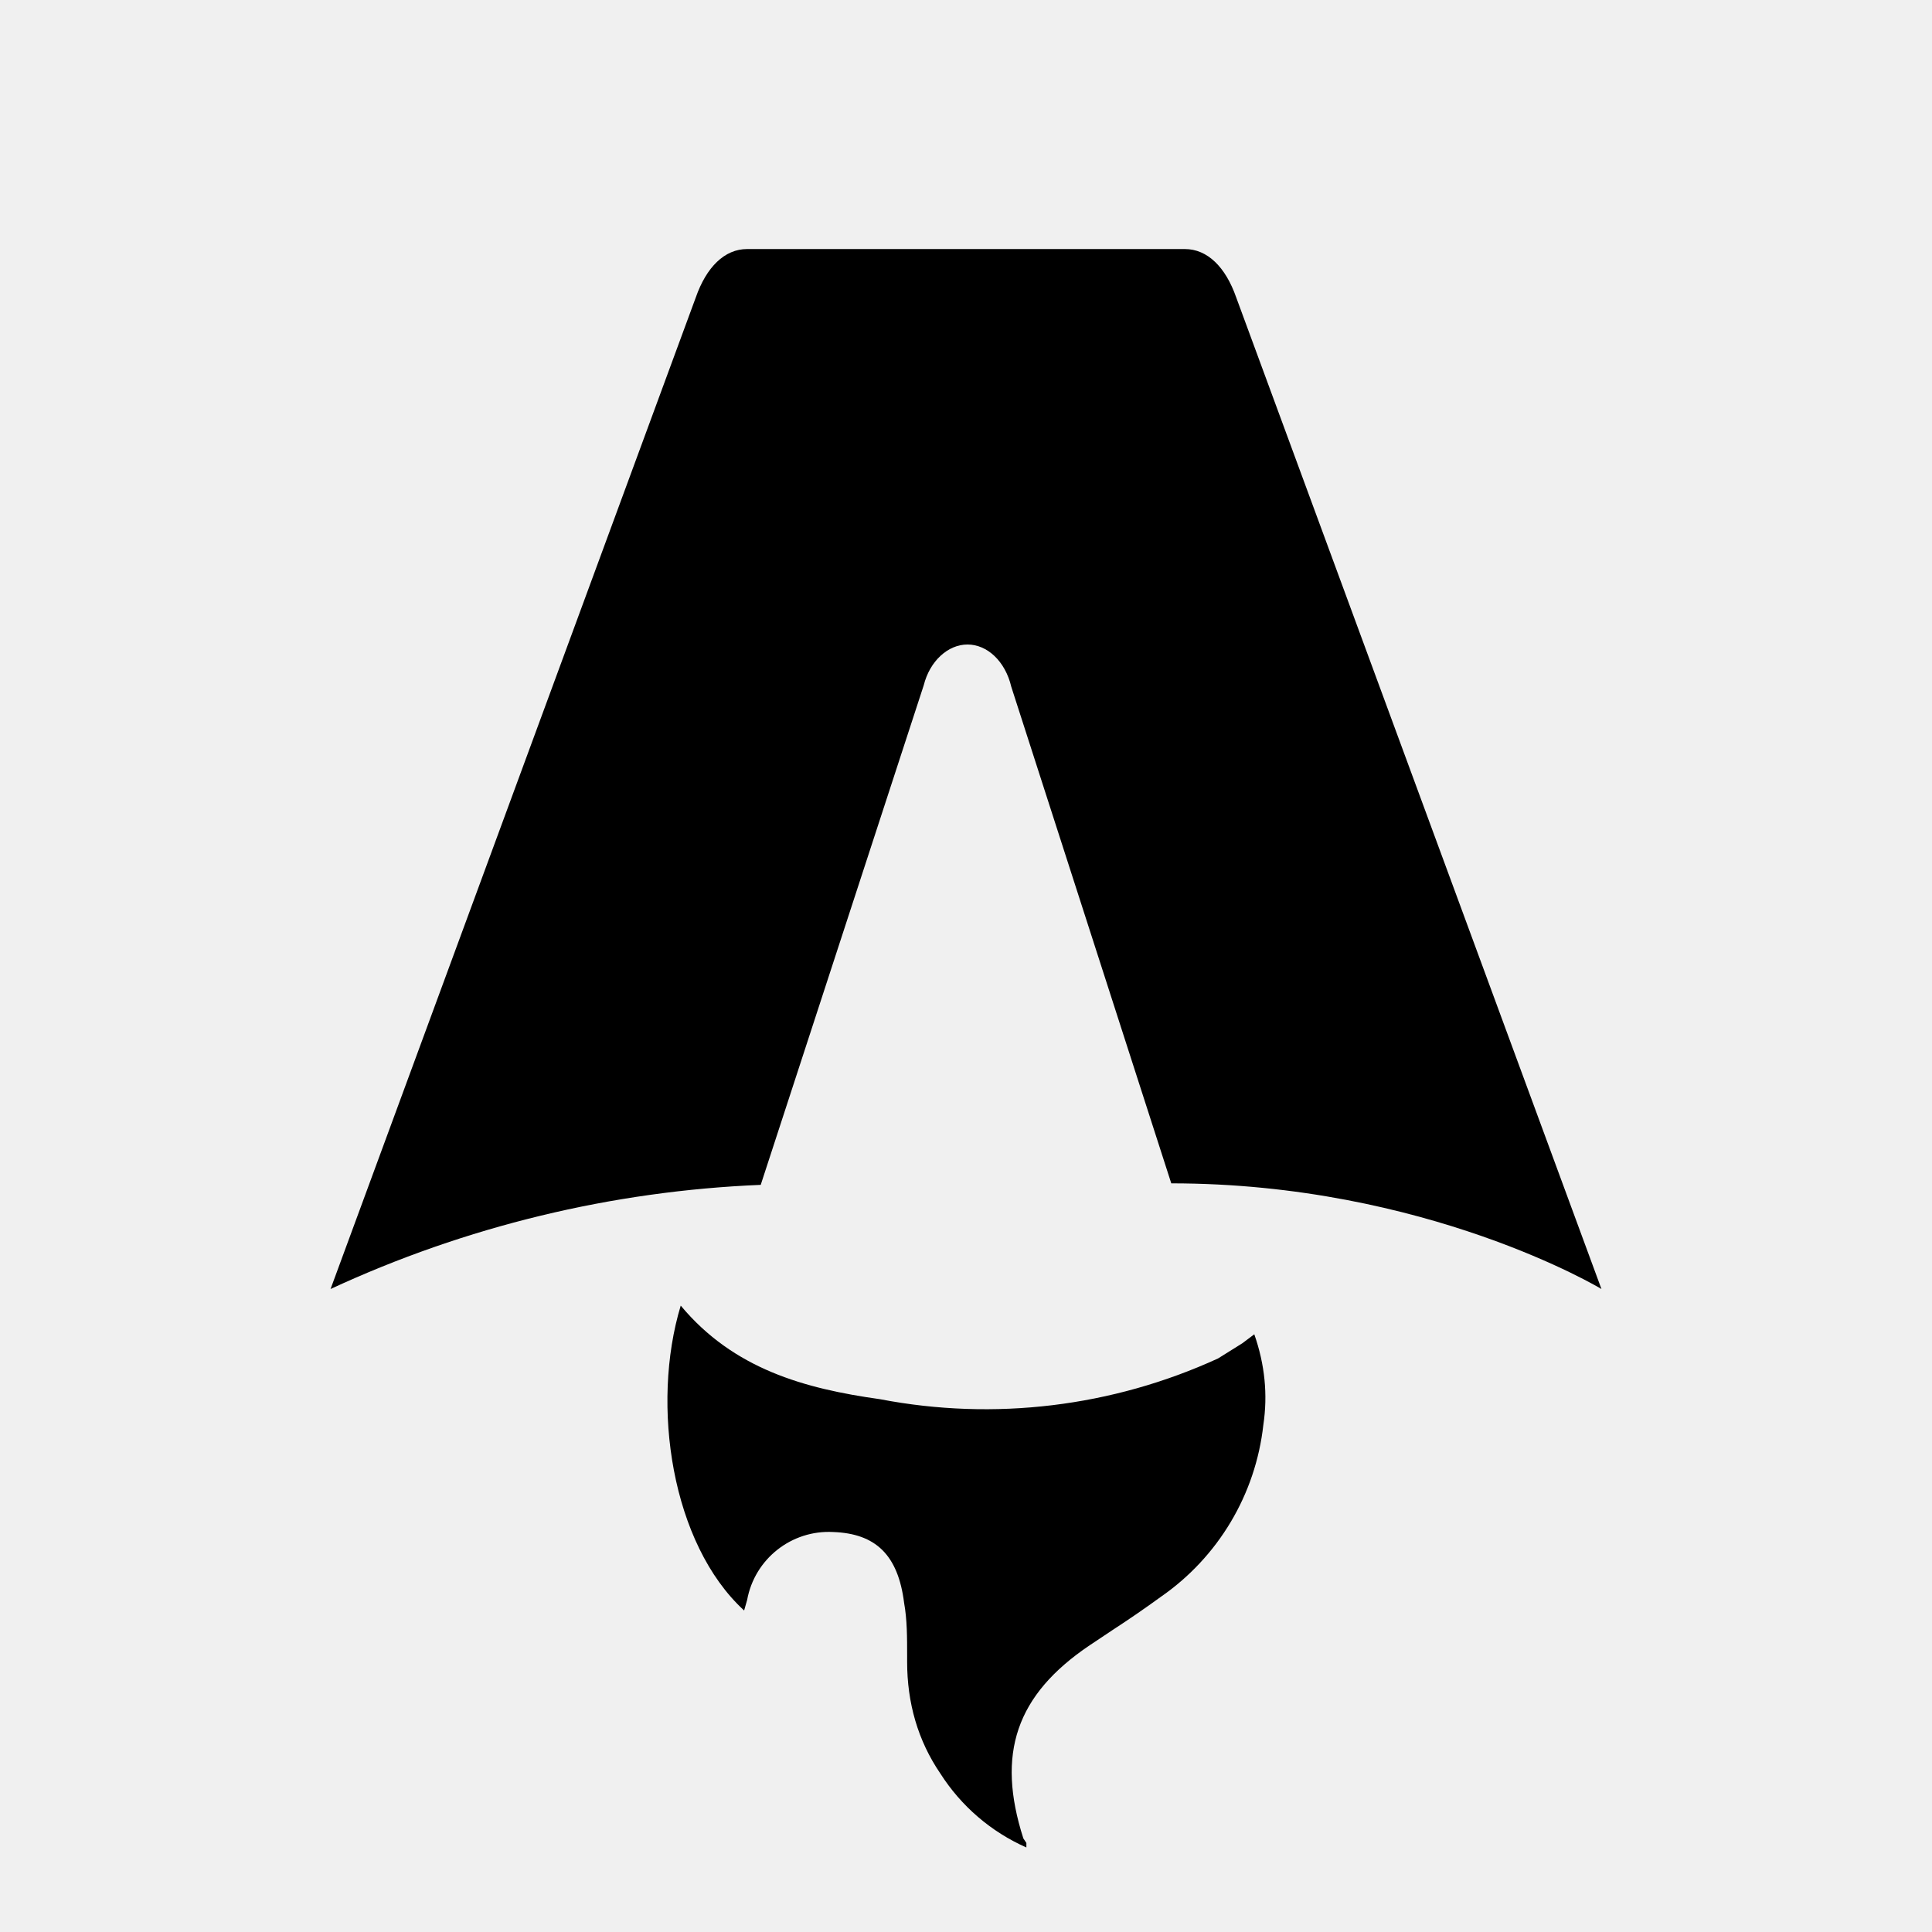
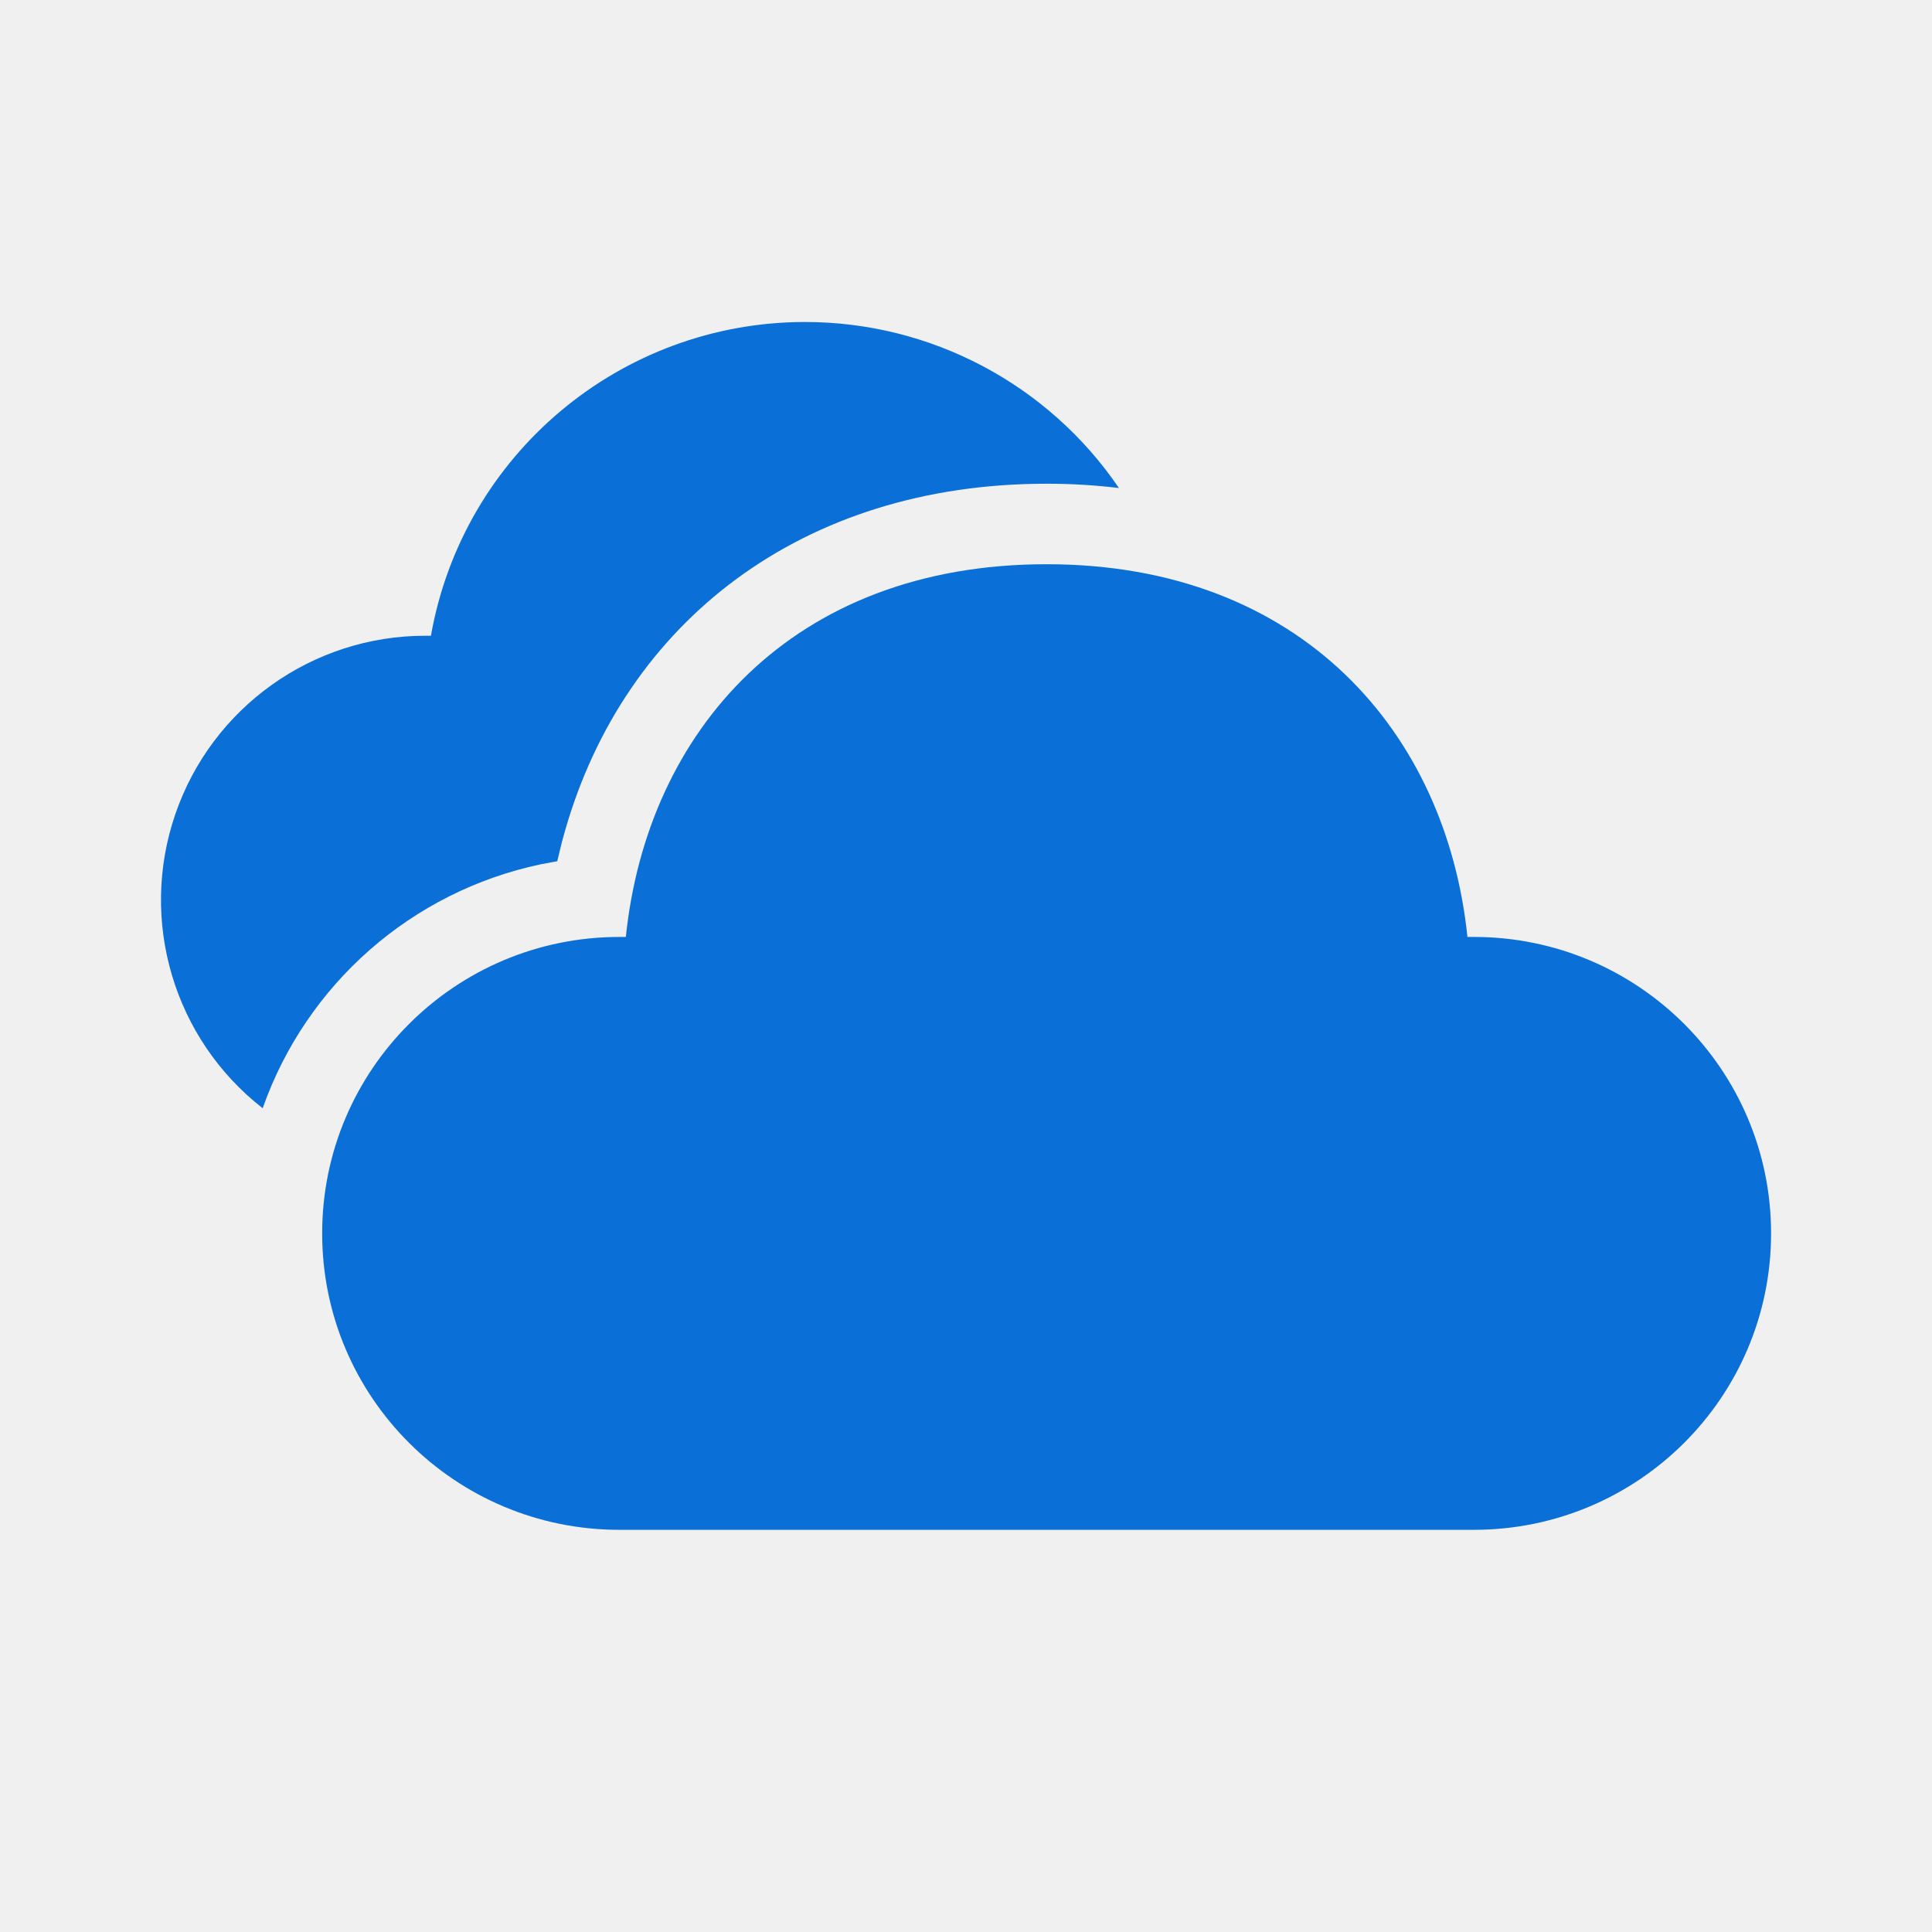
- <svg xmlns="http://www.w3.org/2000/svg" fill="none" viewBox="0 0 128 128">
-   <path d="M50.4 78.5a75.1 75.1 0 0 0-28.5 6.9l24.2-65.7c.7-2 1.9-3.2 3.4-3.2h29c1.5 0 2.7 1.2 3.4 3.2l24.2 65.7s-11.6-7-28.5-7L67 45.5c-.4-1.7-1.6-2.8-2.9-2.8-1.3 0-2.5 1.1-2.9 2.7L50.4 78.5Zm-1.1 28.2Zm-4.2-20.2c-2 6.6-.6 15.8 4.2 20.2a17.5 17.5 0 0 1 .2-.7 5.5 5.5 0 0 1 5.7-4.5c2.8.1 4.3 1.5 4.7 4.7.2 1.1.2 2.3.2 3.5v.4c0 2.7.7 5.2 2.2 7.4a13 13 0 0 0 5.7 4.9v-.3l-.2-.3c-1.8-5.6-.5-9.5 4.4-12.8l1.5-1a73 73 0 0 0 3.2-2.2 16 16 0 0 0 6.8-11.4c.3-2 .1-4-.6-6l-.8.6-1.6 1a37 37 0 0 1-22.4 2.7c-5-.7-9.7-2-13.2-6.2Z" />
+ <svg xmlns="http://www.w3.org/2000/svg" width="1em" height="1em" viewBox="0 0 48 48">
+   <path fill="currentColor" d="M26.003 14.018c6.337 0 9.932 4.194 10.455 9.26h.16c4.078 0 7.384 3.298 7.384 7.365c0 4.068-3.306 7.365-7.384 7.365h-21.23c-4.078 0-7.384-3.297-7.384-7.365c0-4.067 3.307-7.365 7.385-7.365h.16c.526-5.099 4.117-9.26 10.454-9.26M20 8a9.431 9.431 0 0 1 7.8 4.125a14.871 14.871 0 0 0-1.8-.107c-6.078 0-10.476 3.438-11.96 8.615l-.08.289l-.115.475l-.414.077a9.377 9.377 0 0 0-6.905 6.06a6.564 6.564 0 0 1 4.038-11.739h.142A9.44 9.44 0 0 1 20 8" />
  <style>
-         path { fill: #000; }
+         path { fill: #0b6fd8; }
        @media (prefers-color-scheme: dark) {
            path { fill: #FFF; }
        }
    </style>
</svg>
